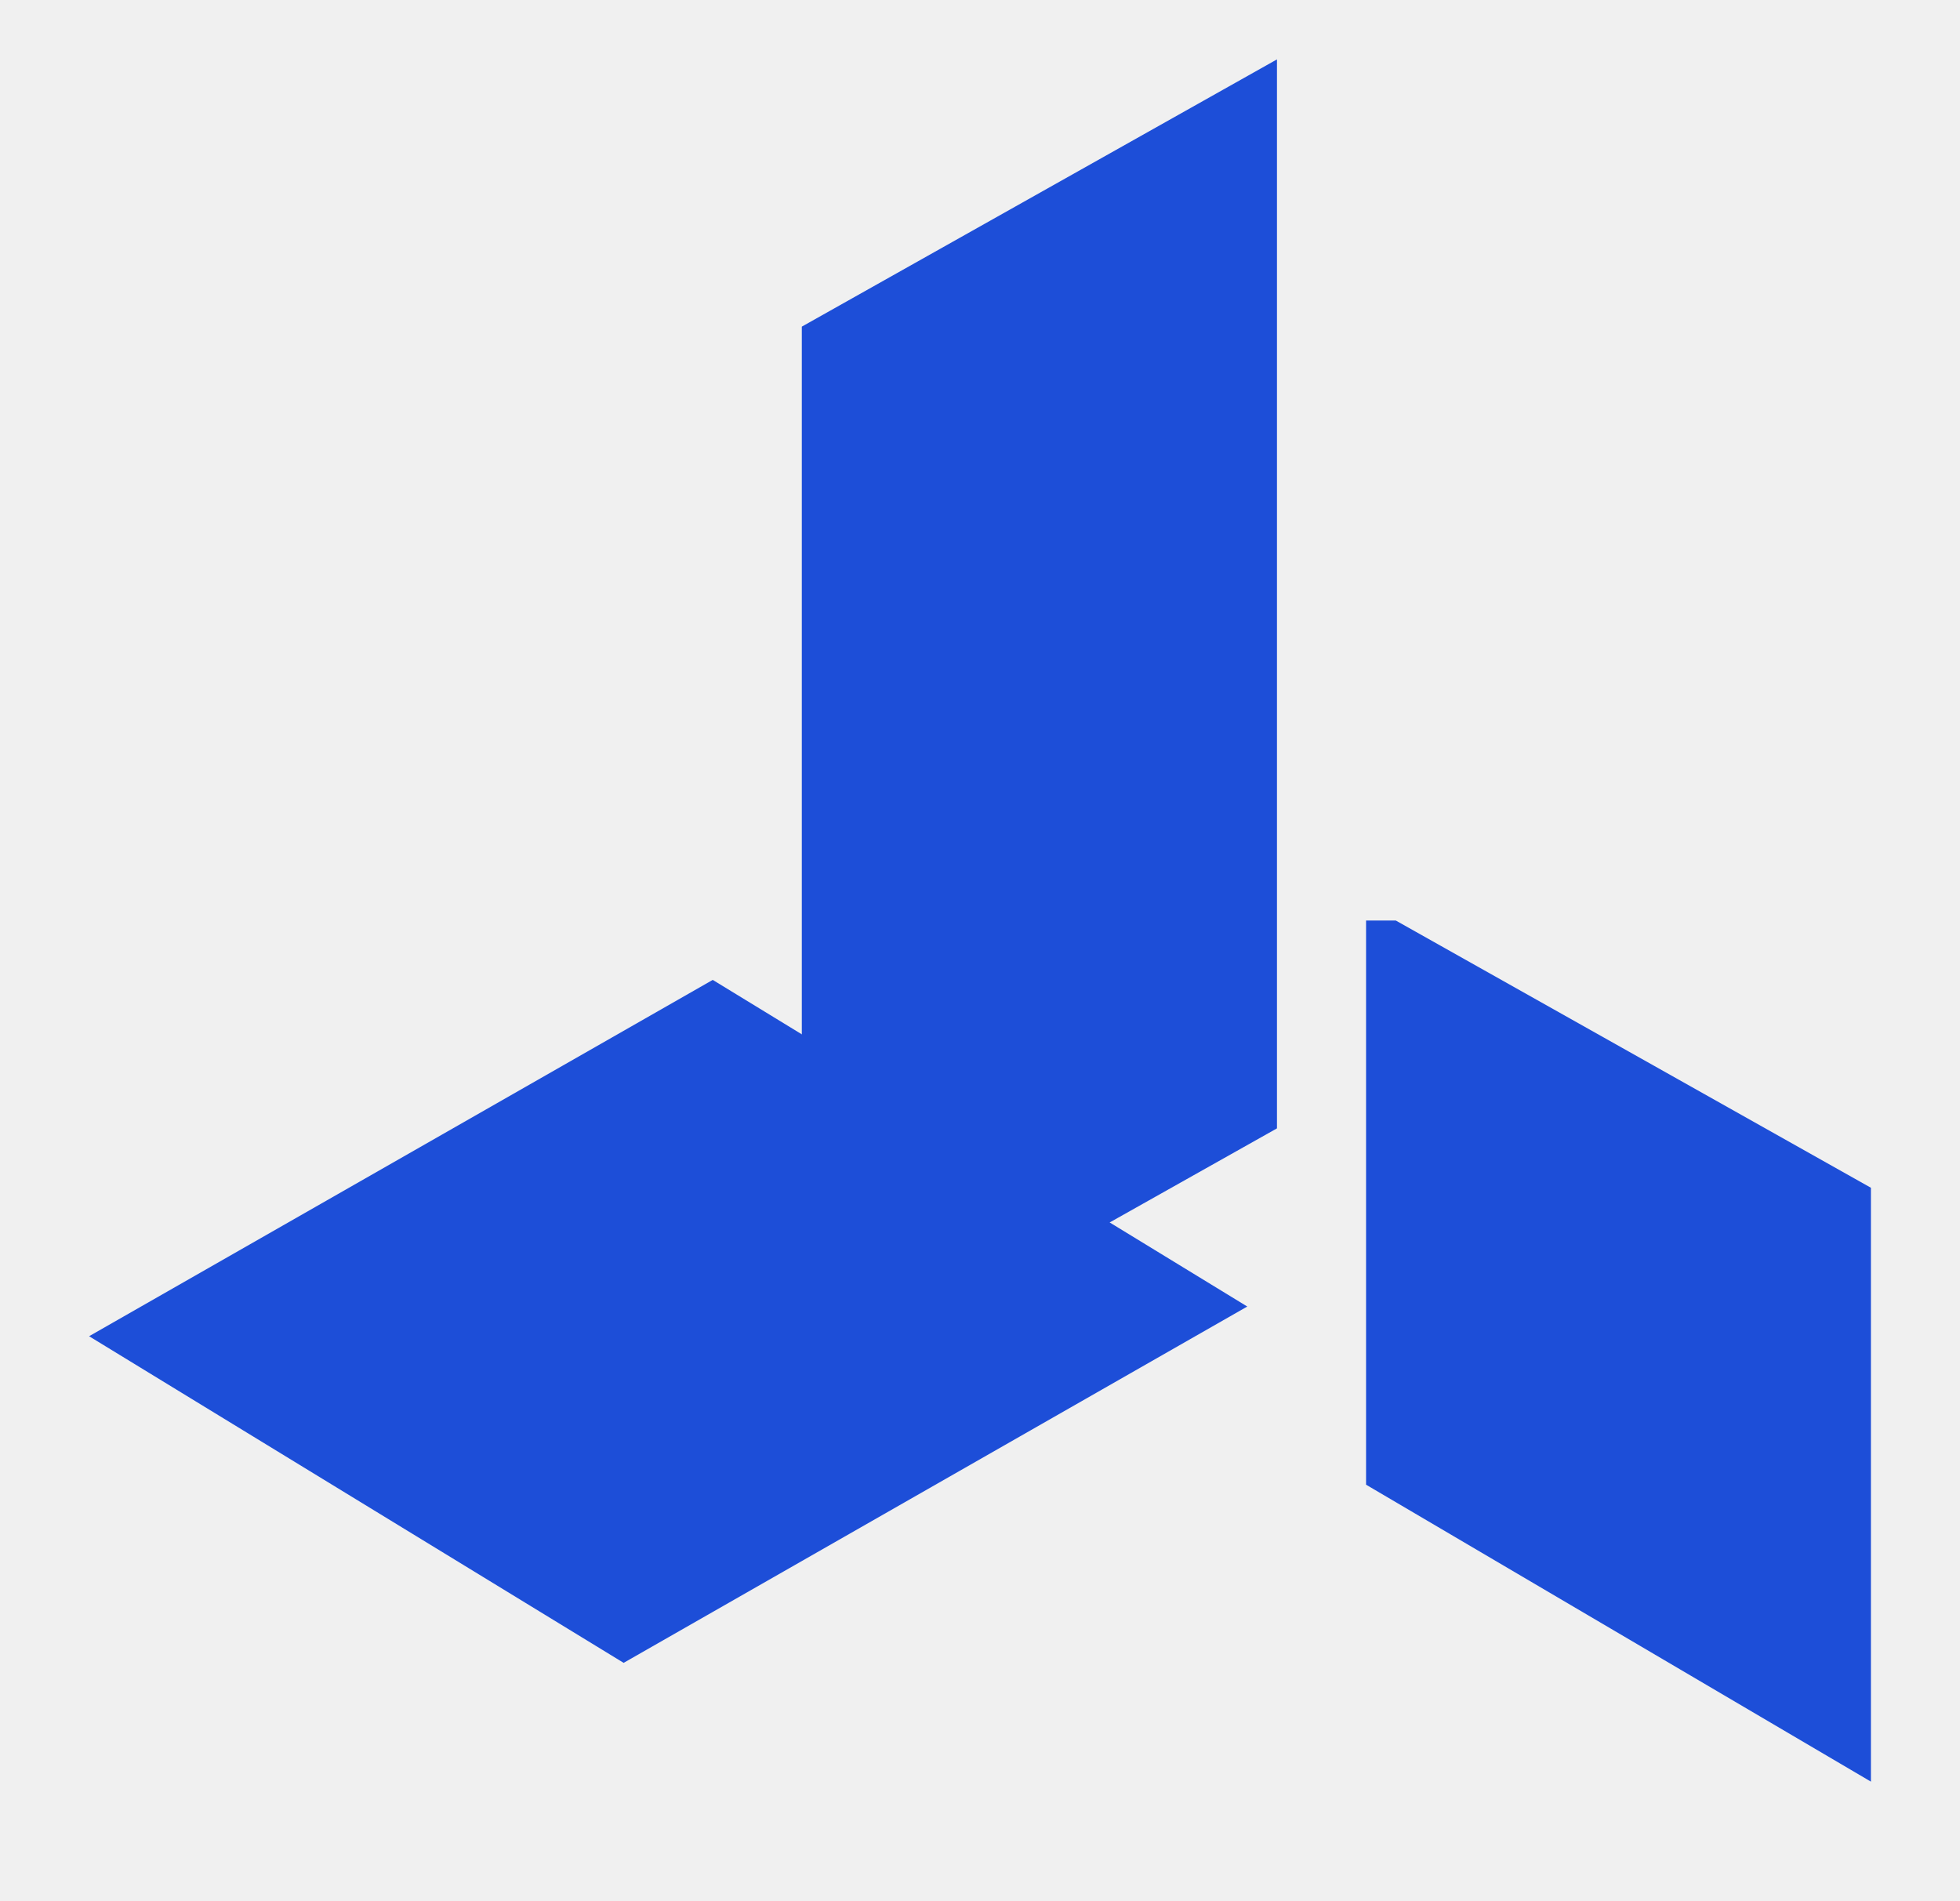
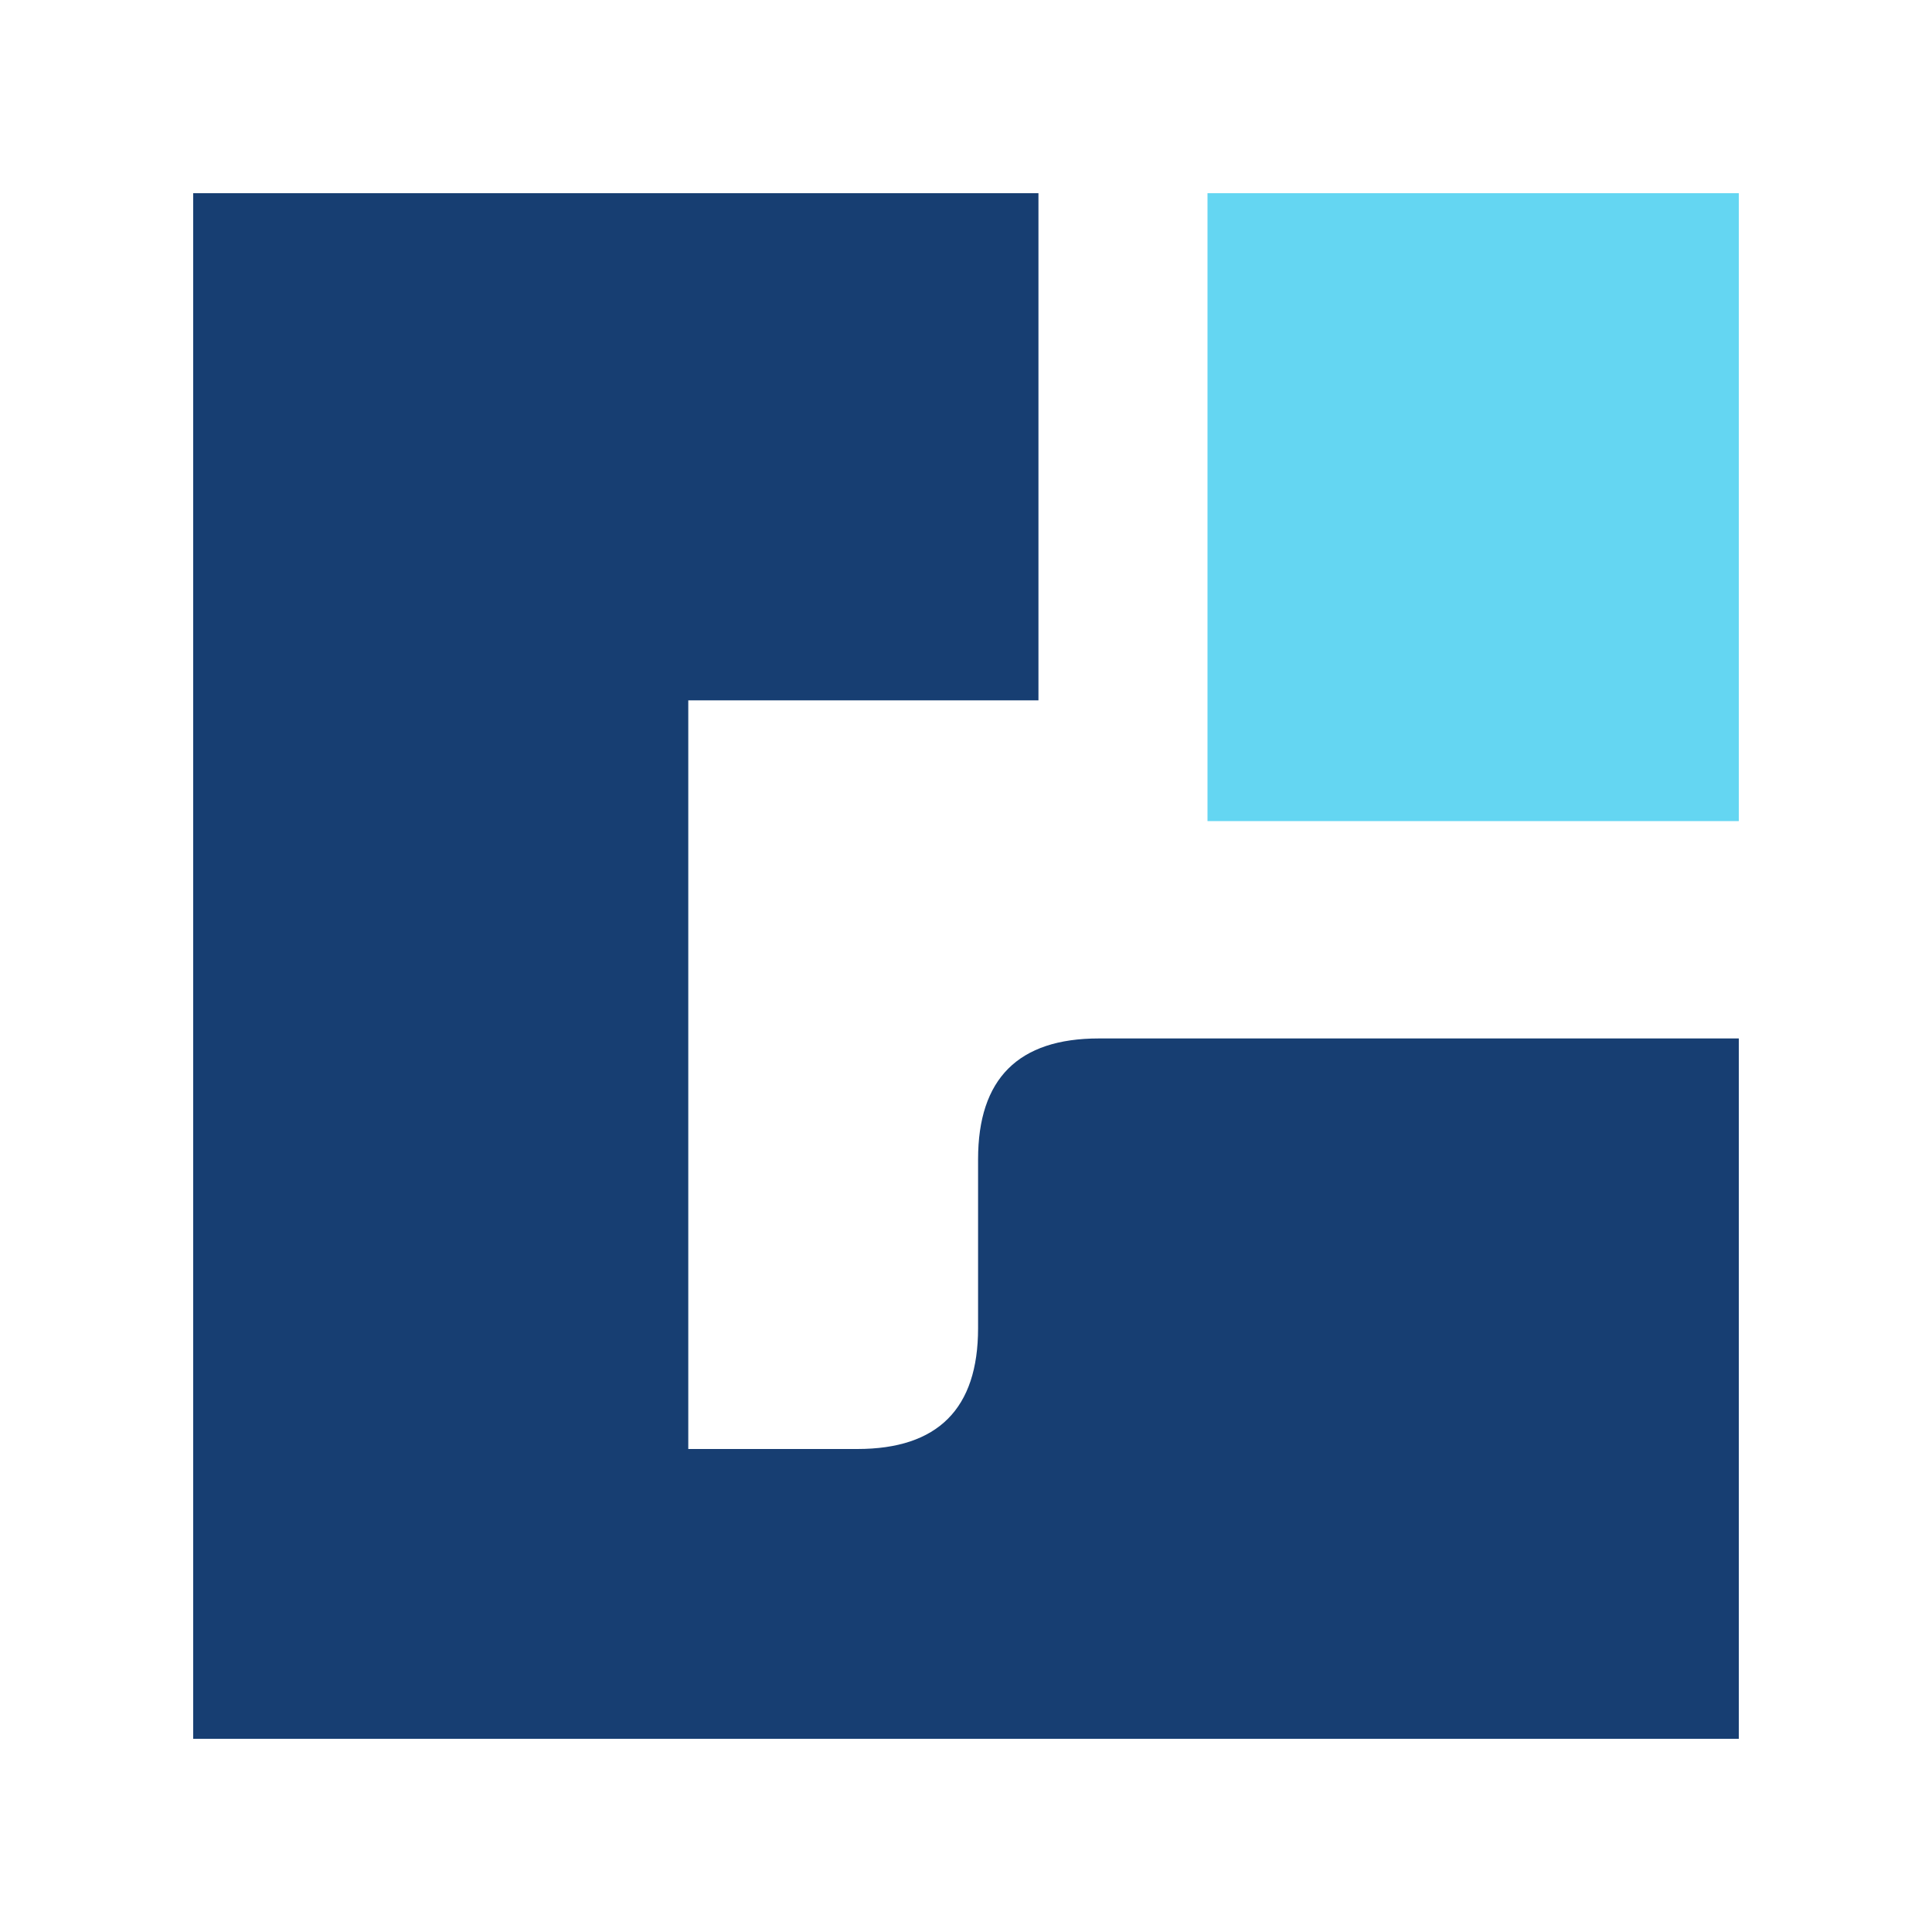
- <svg xmlns="http://www.w3.org/2000/svg" viewBox="0 0 66 64" fill="#1d4ed8">
-   <path d="M27 11 43 2v36L27 47V11Z" />
-   <path d="M3 45 24 33 42 44 21 56 3 45Z" />
-   <path d="M47 31 63 40v20L46 50V31Z" />
+ <svg xmlns="http://www.w3.org/2000/svg" width="64" height="64" viewBox="0 0 320 320">
+   <rect width="320" height="320" fill="#ffffff" />
+   <g transform="translate(32 32)">
+     <path d="M0 0H140V84H82V208H110Q130 208 130 188V160Q130 140 150 140H256V256H0Z" fill="#173E72" />
+     <path d="M168 0H256V104H168Z" fill="#64D6F2" />
+   </g>
</svg>
